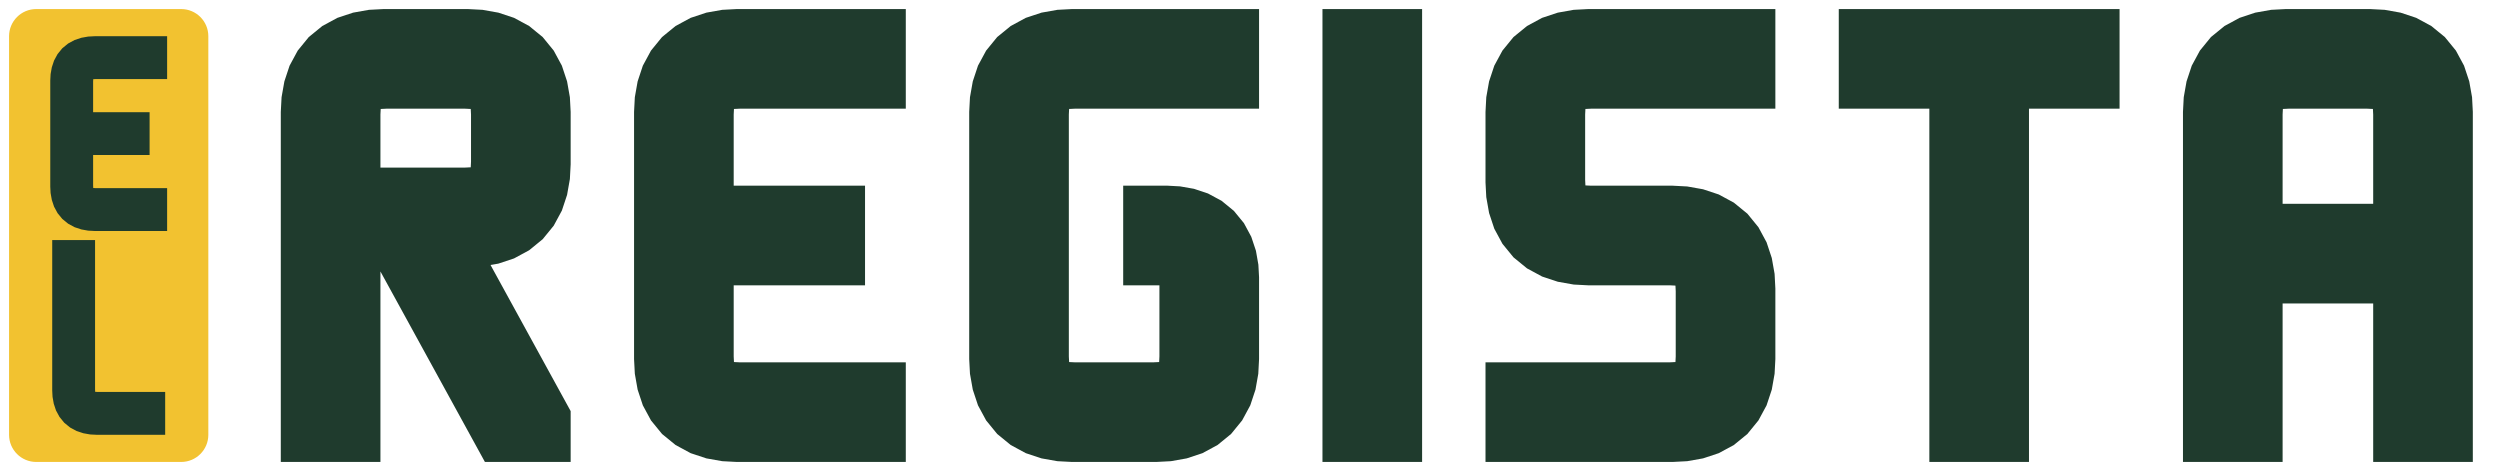
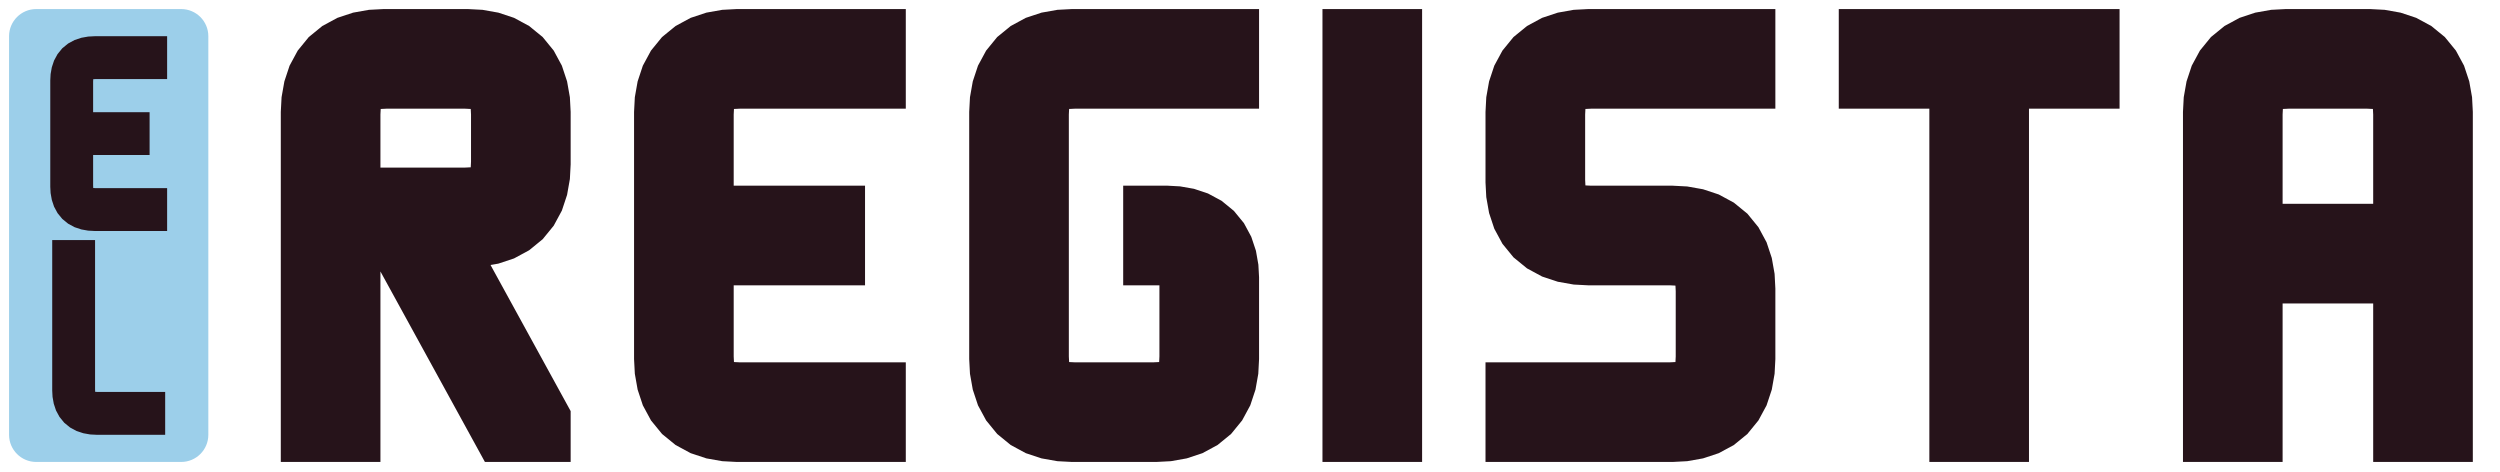
<svg xmlns="http://www.w3.org/2000/svg" viewBox="-2 -2 552.0 104">
-   <rect x="0" y="0" width="44" height="100" rx="6" fill="#F2C230" />
-   <path transform="translate(7.38 6) scale(0.43)" d="M26.00 39.00 L55.00 39.00 L55.00 61.00 L26.00 61.00 L26.00 76.71 L26.06 77.94 L27.29 78.00 L64.00 78.00 L64.00 100.00 L26.71 100.00 L23.47 99.83 L19.97 99.21 L16.50 98.06 L13.17 96.26 L10.18 93.82 L7.74 90.83 L5.94 87.50 L4.79 84.03 L4.17 80.53 L4.00 77.29 L4.00 22.71 L4.17 19.47 L4.79 15.97 L5.94 12.50 L7.74 9.17 L10.18 6.18 L13.17 3.74 L16.50 1.94 L19.97 0.79 L23.47 0.17 L26.71 0.00 L64.00 0.00 L64.00 22.00 L27.29 22.00 L26.06 22.06 L26.00 23.29 Z" fill="#1F3B2D" />
-   <path transform="translate(7.81 51) scale(0.43)" d="M26.06 77.94 L27.29 78.00 L62.00 78.00 L62.00 100.00 L26.71 100.00 L23.47 99.83 L19.97 99.21 L16.50 98.06 L13.17 96.26 L10.18 93.82 L7.74 90.83 L5.94 87.50 L4.79 84.03 L4.17 80.53 L4.00 77.29 L4.00 0.00 L26.00 0.00 L26.00 76.71 Z" fill="#1F3B2D" />
-   <path transform="translate(56 0)" d="M26.00 57.94 L26.00 100.00 L4.00 100.00 L4.00 22.71 L4.17 19.47 L4.79 15.97 L5.94 12.50 L7.74 9.17 L10.18 6.18 L13.17 3.74 L16.50 1.94 L19.97 0.79 L23.47 0.17 L26.71 0.00 L45.29 0.00 L48.53 0.17 L52.03 0.79 L55.50 1.94 L58.83 3.74 L61.82 6.18 L64.26 9.17 L66.06 12.50 L67.21 15.97 L67.83 19.47 L68.00 22.71 L68.00 34.29 L67.83 37.53 L67.21 41.03 L66.06 44.50 L64.26 47.83 L61.82 50.82 L58.83 53.26 L55.50 55.06 L52.03 56.21 L50.31 56.51 L68.00 88.77 L68.00 100.00 L49.07 100.00 Z M45.94 34.94 L46.00 33.71 L46.00 23.29 L45.94 22.06 L44.71 22.00 L27.29 22.00 L26.06 22.06 L26.00 23.29 L26.00 35.00 L44.71 35.00 Z M104.00 39.00 L133.00 39.00 L133.00 61.00 L104.00 61.00 L104.00 76.71 L104.06 77.94 L105.29 78.00 L142.00 78.00 L142.00 100.00 L104.71 100.00 L101.47 99.83 L97.97 99.21 L94.50 98.06 L91.17 96.26 L88.18 93.82 L85.74 90.83 L83.94 87.50 L82.79 84.03 L82.17 80.53 L82.00 77.29 L82.00 22.71 L82.17 19.47 L82.79 15.97 L83.94 12.50 L85.74 9.17 L88.18 6.18 L91.17 3.74 L94.50 1.94 L97.97 0.79 L101.47 0.17 L104.71 0.00 L142.00 0.00 L142.00 22.00 L105.29 22.00 L104.06 22.06 L104.00 23.29 Z M178.00 23.29 L178.00 76.71 L178.06 77.94 L179.29 78.00 L196.71 78.00 L197.94 77.94 L198.00 76.71 L198.00 61.00 L190.00 61.00 L190.00 39.00 L199.79 39.00 L202.55 39.15 L205.63 39.69 L208.72 40.72 L211.73 42.34 L214.44 44.56 L216.66 47.27 L218.28 50.28 L219.31 53.37 L219.85 56.45 L220.00 59.21 L220.00 77.29 L219.83 80.53 L219.21 84.03 L218.06 87.50 L216.26 90.83 L213.82 93.82 L210.83 96.26 L207.50 98.06 L204.03 99.21 L200.53 99.83 L197.29 100.00 L178.71 100.00 L175.47 99.83 L171.97 99.21 L168.50 98.06 L165.17 96.26 L162.18 93.82 L159.74 90.83 L157.94 87.50 L156.79 84.03 L156.17 80.53 L156.00 77.29 L156.00 22.71 L156.17 19.47 L156.79 15.97 L157.94 12.50 L159.74 9.17 L162.18 6.18 L165.17 3.74 L168.50 1.94 L171.97 0.79 L175.47 0.17 L178.71 0.00 L220.00 0.00 L220.00 22.00 L179.29 22.00 L178.06 22.06 Z M256.00 0.00 L256.00 100.00 L234.00 100.00 L234.00 0.00 Z M292.00 23.29 L292.00 37.71 L292.06 38.94 L293.29 39.00 L311.29 39.00 L314.53 39.17 L318.03 39.79 L321.50 40.94 L324.83 42.74 L327.82 45.18 L330.26 48.17 L332.06 51.50 L333.21 54.97 L333.83 58.47 L334.00 61.71 L334.00 77.29 L333.83 80.53 L333.21 84.03 L332.06 87.50 L330.26 90.83 L327.82 93.82 L324.83 96.26 L321.50 98.06 L318.03 99.21 L314.53 99.83 L311.29 100.00 L270.00 100.00 L270.00 78.00 L310.71 78.00 L311.94 77.94 L312.00 76.71 L312.00 62.29 L311.94 61.06 L310.71 61.00 L292.71 61.00 L289.47 60.83 L285.97 60.21 L282.50 59.06 L279.17 57.26 L276.18 54.82 L273.74 51.83 L271.94 48.50 L270.79 45.03 L270.17 41.53 L270.00 38.29 L270.00 22.71 L270.17 19.47 L270.79 15.97 L271.94 12.50 L273.74 9.17 L276.18 6.18 L279.17 3.74 L282.50 1.94 L285.97 0.79 L289.47 0.17 L292.71 0.00 L334.00 0.00 L334.00 22.00 L293.29 22.00 L292.06 22.06 Z M368.00 22.00 L348.00 22.00 L348.00 0.00 L410.00 0.00 L410.00 22.00 L390.00 22.00 L390.00 100.00 L368.00 100.00 Z M446.00 100.00 L424.00 100.00 L424.00 22.71 L424.17 19.47 L424.79 15.97 L425.94 12.50 L427.74 9.17 L430.18 6.18 L433.17 3.74 L436.50 1.94 L439.97 0.79 L443.47 0.17 L446.71 0.00 L465.29 0.00 L468.53 0.17 L472.03 0.79 L475.50 1.94 L478.83 3.74 L481.82 6.18 L484.26 9.17 L486.06 12.50 L487.21 15.97 L487.83 19.47 L488.00 22.71 L488.00 100.00 L466.00 100.00 L466.00 65.00 L446.00 65.00 Z M466.00 23.29 L465.94 22.06 L464.71 22.00 L447.29 22.00 L446.06 22.06 L446.00 23.29 L446.00 43.00 L466.00 43.00 Z" fill="#1F3B2D" />
+   <rect x="0" y="0" width="44" height="100" rx="6" fill="#9CCFEA" />
+   <path transform="translate(7.38 6) scale(0.43)" d="M26.00 39.00 L55.00 39.00 L55.00 61.00 L26.00 61.00 L26.00 76.71 L26.06 77.94 L27.29 78.00 L64.00 78.00 L64.00 100.00 L26.71 100.00 L23.47 99.83 L19.97 99.21 L16.50 98.06 L13.17 96.26 L10.18 93.82 L7.74 90.83 L5.94 87.50 L4.79 84.03 L4.17 80.53 L4.00 77.29 L4.00 22.71 L4.17 19.47 L4.79 15.97 L5.94 12.50 L7.74 9.17 L10.18 6.18 L13.17 3.74 L16.50 1.94 L19.97 0.79 L23.47 0.17 L26.71 0.00 L64.00 0.00 L64.00 22.00 L27.29 22.00 L26.06 22.06 L26.00 23.29 Z" fill="#26131A" />
+   <path transform="translate(7.81 51) scale(0.43)" d="M26.06 77.94 L27.29 78.00 L62.00 78.00 L62.00 100.00 L26.71 100.00 L23.47 99.83 L19.97 99.21 L16.50 98.06 L13.17 96.26 L10.18 93.82 L7.74 90.83 L5.94 87.50 L4.79 84.03 L4.17 80.53 L4.00 77.29 L4.00 0.00 L26.00 0.00 L26.00 76.71 Z" fill="#26131A" />
+   <path transform="translate(56 0)" d="M26.00 57.94 L26.00 100.00 L4.00 100.00 L4.00 22.71 L4.17 19.47 L4.79 15.97 L5.94 12.50 L7.74 9.17 L10.18 6.18 L13.17 3.74 L16.50 1.94 L19.97 0.79 L23.47 0.17 L26.71 0.00 L45.29 0.00 L48.53 0.17 L52.03 0.79 L55.50 1.94 L58.83 3.74 L61.82 6.18 L64.26 9.17 L66.06 12.50 L67.21 15.97 L67.83 19.47 L68.00 22.71 L68.00 34.29 L67.83 37.53 L67.21 41.03 L66.06 44.50 L64.26 47.83 L61.82 50.82 L58.83 53.26 L55.50 55.06 L52.03 56.21 L50.31 56.51 L68.00 88.77 L68.00 100.00 L49.07 100.00 Z M45.94 34.94 L46.00 33.71 L46.00 23.29 L45.94 22.06 L44.71 22.00 L27.29 22.00 L26.06 22.06 L26.00 23.29 L26.00 35.00 L44.71 35.00 Z M104.00 39.00 L133.00 39.00 L133.00 61.00 L104.00 61.00 L104.00 76.71 L104.06 77.94 L105.29 78.00 L142.00 78.00 L142.00 100.00 L104.71 100.00 L101.47 99.83 L97.97 99.21 L94.50 98.06 L91.17 96.26 L88.18 93.82 L85.74 90.83 L83.94 87.50 L82.79 84.03 L82.17 80.53 L82.00 77.29 L82.00 22.71 L82.17 19.47 L82.79 15.97 L83.94 12.50 L85.74 9.17 L88.18 6.18 L91.17 3.74 L94.50 1.94 L97.97 0.79 L101.47 0.17 L104.71 0.00 L142.00 0.00 L142.00 22.00 L105.29 22.00 L104.06 22.06 L104.00 23.29 Z M178.00 23.29 L178.00 76.71 L178.06 77.94 L179.29 78.00 L196.71 78.00 L197.94 77.94 L198.00 76.71 L198.00 61.00 L190.00 61.00 L190.00 39.00 L199.79 39.00 L202.55 39.15 L205.63 39.69 L208.72 40.72 L211.73 42.34 L214.44 44.56 L216.66 47.27 L218.28 50.28 L219.31 53.37 L219.85 56.45 L220.00 59.21 L220.00 77.29 L219.83 80.53 L219.21 84.03 L218.06 87.50 L216.26 90.83 L213.82 93.82 L210.83 96.26 L207.50 98.06 L204.03 99.21 L200.53 99.83 L197.29 100.00 L178.71 100.00 L175.47 99.83 L171.97 99.21 L168.50 98.06 L165.17 96.26 L162.18 93.82 L159.74 90.83 L157.94 87.50 L156.79 84.03 L156.17 80.53 L156.00 77.29 L156.00 22.71 L156.17 19.47 L156.79 15.97 L157.94 12.50 L159.74 9.17 L162.18 6.18 L165.17 3.74 L168.50 1.94 L171.97 0.79 L175.47 0.17 L178.71 0.00 L220.00 0.00 L220.00 22.00 L179.29 22.00 L178.06 22.06 Z M256.00 0.00 L256.00 100.00 L234.00 100.00 L234.00 0.00 Z M292.00 23.29 L292.00 37.71 L292.06 38.94 L293.29 39.00 L311.29 39.00 L314.53 39.17 L318.03 39.79 L321.50 40.94 L324.83 42.74 L327.82 45.18 L330.26 48.17 L332.06 51.50 L333.21 54.97 L333.83 58.47 L334.00 61.71 L334.00 77.29 L333.83 80.53 L333.21 84.03 L332.06 87.50 L330.26 90.83 L327.82 93.82 L324.83 96.26 L321.50 98.06 L318.03 99.21 L314.53 99.83 L311.29 100.00 L270.00 100.00 L270.00 78.00 L310.71 78.00 L311.94 77.94 L312.00 76.71 L312.00 62.29 L311.94 61.06 L310.71 61.00 L292.71 61.00 L289.47 60.83 L285.97 60.21 L282.50 59.06 L279.17 57.26 L276.18 54.82 L273.74 51.83 L271.94 48.50 L270.79 45.03 L270.17 41.53 L270.00 38.29 L270.00 22.71 L270.17 19.47 L270.79 15.97 L271.94 12.50 L273.74 9.17 L276.18 6.18 L279.17 3.74 L282.50 1.94 L285.97 0.79 L289.47 0.17 L292.71 0.00 L334.00 0.00 L334.00 22.00 L293.29 22.00 L292.06 22.06 Z M368.00 22.00 L348.00 22.00 L348.00 0.00 L410.00 0.00 L410.00 22.00 L390.00 22.00 L390.00 100.00 L368.00 100.00 Z M446.00 100.00 L424.00 100.00 L424.00 22.71 L424.17 19.47 L424.79 15.97 L425.94 12.50 L427.74 9.17 L430.18 6.18 L433.17 3.74 L436.50 1.94 L439.97 0.79 L443.47 0.17 L446.71 0.00 L465.29 0.00 L468.53 0.17 L472.03 0.79 L475.50 1.94 L478.83 3.74 L481.82 6.18 L484.26 9.17 L486.06 12.50 L487.21 15.97 L487.83 19.47 L488.00 22.71 L488.00 100.00 L466.00 100.00 L466.00 65.00 L446.00 65.00 Z M466.00 23.29 L465.94 22.06 L464.71 22.00 L447.29 22.00 L446.06 22.06 L446.00 23.29 L446.00 43.00 L466.00 43.00 Z" fill="#26131A" />
</svg>
